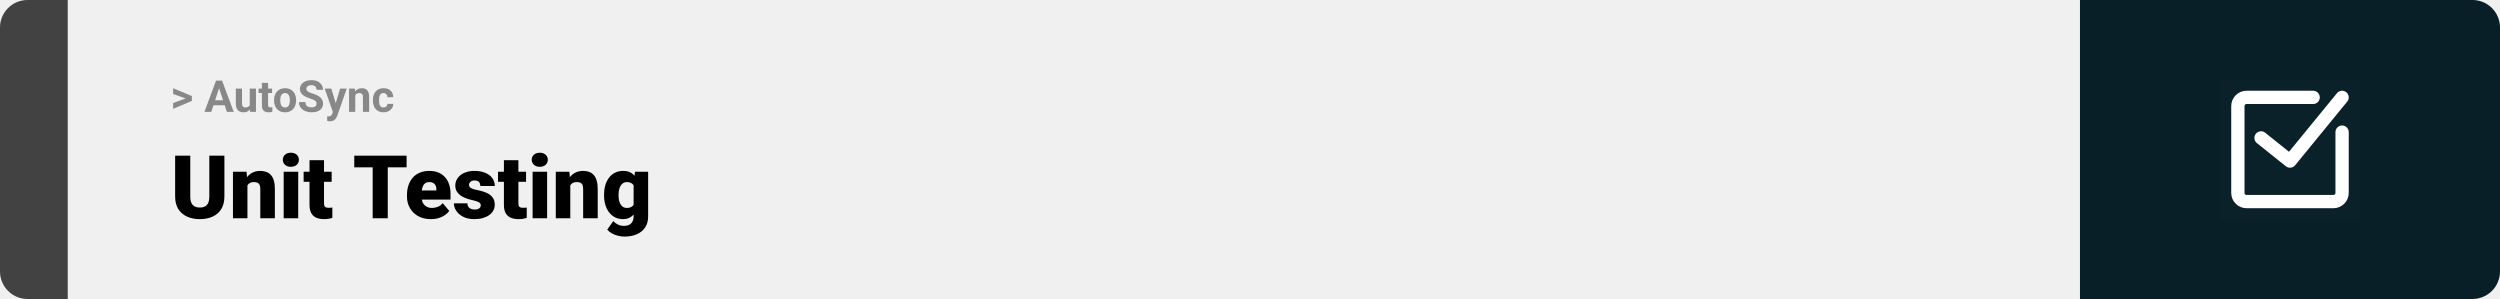
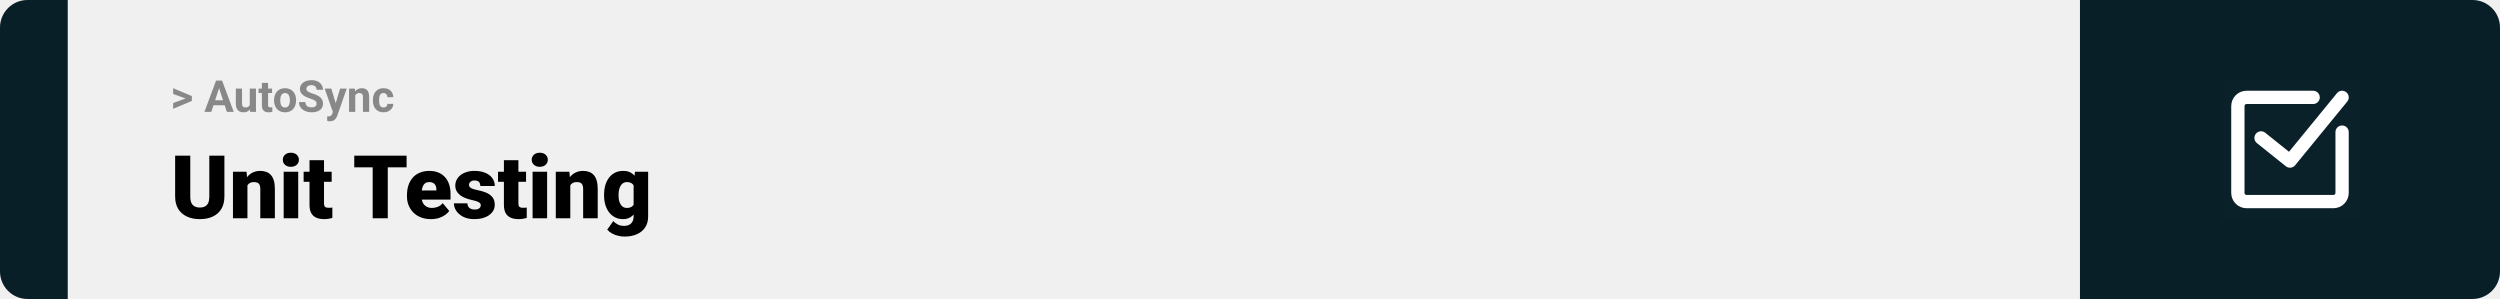
<svg xmlns="http://www.w3.org/2000/svg" width="1363" height="163" viewBox="0 0 1363 163" fill="none">
-   <path d="M0 15C0 6.716 6.716 0 15 0H37V163H15C6.716 163 0 156.284 0 148V15Z" fill="#424242" />
+   <path d="M0 15C0 6.716 6.716 0 15 0H37V163H15C6.716 163 0 156.284 0 148V15Z" fill="#091F27" />
  <rect width="1097" height="163" transform="translate(37)" fill="#F0F0F0" />
  <path d="M101.906 53.922L94.394 51.238V48.086L104.602 52.375V54.637L101.906 53.922ZM94.394 56.172L101.918 53.43L104.602 52.785V55.035L94.394 59.324V56.172ZM119.836 46.855L115.195 61H111.457L117.797 43.938H120.176L119.836 46.855ZM123.691 61L119.039 46.855L118.664 43.938H121.066L127.441 61H123.691ZM123.48 54.648V57.402H114.469V54.648H123.48ZM136.172 57.965V48.32H139.547V61H136.371L136.172 57.965ZM136.547 55.363L137.543 55.34C137.543 56.184 137.445 56.969 137.25 57.695C137.055 58.414 136.762 59.039 136.371 59.57C135.98 60.094 135.488 60.504 134.895 60.801C134.301 61.09 133.602 61.234 132.797 61.234C132.18 61.234 131.609 61.148 131.086 60.977C130.57 60.797 130.125 60.52 129.75 60.145C129.383 59.762 129.094 59.273 128.883 58.68C128.68 58.078 128.578 57.355 128.578 56.512V48.32H131.953V56.535C131.953 56.91 131.996 57.227 132.082 57.484C132.176 57.742 132.305 57.953 132.469 58.117C132.633 58.281 132.824 58.398 133.043 58.469C133.27 58.539 133.52 58.574 133.793 58.574C134.488 58.574 135.035 58.434 135.434 58.152C135.84 57.871 136.125 57.488 136.289 57.004C136.461 56.512 136.547 55.965 136.547 55.363ZM148.336 48.32V50.711H140.953V48.32H148.336ZM142.781 45.191H146.156V57.18C146.156 57.547 146.203 57.828 146.297 58.023C146.398 58.219 146.547 58.355 146.742 58.434C146.938 58.504 147.184 58.539 147.48 58.539C147.691 58.539 147.879 58.531 148.043 58.516C148.215 58.492 148.359 58.469 148.477 58.445L148.488 60.93C148.199 61.023 147.887 61.098 147.551 61.152C147.215 61.207 146.844 61.234 146.438 61.234C145.695 61.234 145.047 61.113 144.492 60.871C143.945 60.621 143.523 60.223 143.227 59.676C142.93 59.129 142.781 58.41 142.781 57.52V45.191ZM149.414 54.789V54.543C149.414 53.613 149.547 52.758 149.812 51.977C150.078 51.188 150.465 50.504 150.973 49.926C151.48 49.348 152.105 48.898 152.848 48.578C153.59 48.25 154.441 48.086 155.402 48.086C156.363 48.086 157.219 48.25 157.969 48.578C158.719 48.898 159.348 49.348 159.855 49.926C160.371 50.504 160.762 51.188 161.027 51.977C161.293 52.758 161.426 53.613 161.426 54.543V54.789C161.426 55.711 161.293 56.566 161.027 57.355C160.762 58.137 160.371 58.82 159.855 59.406C159.348 59.984 158.723 60.434 157.98 60.754C157.238 61.074 156.387 61.234 155.426 61.234C154.465 61.234 153.609 61.074 152.859 60.754C152.117 60.434 151.488 59.984 150.973 59.406C150.465 58.82 150.078 58.137 149.812 57.355C149.547 56.566 149.414 55.711 149.414 54.789ZM152.789 54.543V54.789C152.789 55.32 152.836 55.816 152.93 56.277C153.023 56.738 153.172 57.145 153.375 57.496C153.586 57.84 153.859 58.109 154.195 58.305C154.531 58.5 154.941 58.598 155.426 58.598C155.895 58.598 156.297 58.5 156.633 58.305C156.969 58.109 157.238 57.84 157.441 57.496C157.645 57.145 157.793 56.738 157.887 56.277C157.988 55.816 158.039 55.32 158.039 54.789V54.543C158.039 54.027 157.988 53.543 157.887 53.09C157.793 52.629 157.641 52.223 157.43 51.871C157.227 51.512 156.957 51.23 156.621 51.027C156.285 50.824 155.879 50.723 155.402 50.723C154.926 50.723 154.52 50.824 154.184 51.027C153.855 51.23 153.586 51.512 153.375 51.871C153.172 52.223 153.023 52.629 152.93 53.09C152.836 53.543 152.789 54.027 152.789 54.543ZM172.594 56.535C172.594 56.23 172.547 55.957 172.453 55.715C172.367 55.465 172.203 55.238 171.961 55.035C171.719 54.824 171.379 54.617 170.941 54.414C170.504 54.211 169.938 54 169.242 53.781C168.469 53.531 167.734 53.25 167.039 52.938C166.352 52.625 165.742 52.262 165.211 51.848C164.688 51.426 164.273 50.938 163.969 50.383C163.672 49.828 163.523 49.184 163.523 48.449C163.523 47.738 163.68 47.094 163.992 46.516C164.305 45.93 164.742 45.43 165.305 45.016C165.867 44.594 166.531 44.27 167.297 44.043C168.07 43.816 168.918 43.703 169.84 43.703C171.098 43.703 172.195 43.93 173.133 44.383C174.07 44.836 174.797 45.457 175.312 46.246C175.836 47.035 176.098 47.938 176.098 48.953H172.605C172.605 48.453 172.5 48.016 172.289 47.641C172.086 47.258 171.773 46.957 171.352 46.738C170.938 46.52 170.414 46.41 169.781 46.41C169.172 46.41 168.664 46.504 168.258 46.691C167.852 46.871 167.547 47.117 167.344 47.43C167.141 47.734 167.039 48.078 167.039 48.461C167.039 48.75 167.109 49.012 167.25 49.246C167.398 49.48 167.617 49.699 167.906 49.902C168.195 50.105 168.551 50.297 168.973 50.477C169.395 50.656 169.883 50.832 170.438 51.004C171.367 51.285 172.184 51.602 172.887 51.953C173.598 52.305 174.191 52.699 174.668 53.137C175.145 53.574 175.504 54.07 175.746 54.625C175.988 55.18 176.109 55.809 176.109 56.512C176.109 57.254 175.965 57.918 175.676 58.504C175.387 59.09 174.969 59.586 174.422 59.992C173.875 60.398 173.223 60.707 172.465 60.918C171.707 61.129 170.859 61.234 169.922 61.234C169.078 61.234 168.246 61.125 167.426 60.906C166.605 60.68 165.859 60.34 165.188 59.887C164.523 59.434 163.992 58.855 163.594 58.152C163.195 57.449 162.996 56.617 162.996 55.656H166.523C166.523 56.188 166.605 56.637 166.77 57.004C166.934 57.371 167.164 57.668 167.461 57.895C167.766 58.121 168.125 58.285 168.539 58.387C168.961 58.488 169.422 58.539 169.922 58.539C170.531 58.539 171.031 58.453 171.422 58.281C171.82 58.109 172.113 57.871 172.301 57.566C172.496 57.262 172.594 56.918 172.594 56.535ZM182.051 59.57L185.414 48.32H189.035L183.938 62.91C183.828 63.23 183.68 63.574 183.492 63.941C183.312 64.309 183.066 64.656 182.754 64.984C182.449 65.32 182.062 65.594 181.594 65.805C181.133 66.016 180.566 66.121 179.895 66.121C179.574 66.121 179.312 66.102 179.109 66.062C178.906 66.023 178.664 65.969 178.383 65.898V63.426C178.469 63.426 178.559 63.426 178.652 63.426C178.746 63.434 178.836 63.438 178.922 63.438C179.367 63.438 179.73 63.387 180.012 63.285C180.293 63.184 180.52 63.027 180.691 62.816C180.863 62.613 181 62.348 181.102 62.02L182.051 59.57ZM180.645 48.32L183.398 57.508L183.879 61.082L181.582 61.328L177.023 48.32H180.645ZM193.688 51.027V61H190.312V48.32H193.477L193.688 51.027ZM193.195 54.215H192.281C192.281 53.277 192.402 52.434 192.645 51.684C192.887 50.926 193.227 50.281 193.664 49.75C194.102 49.211 194.621 48.801 195.223 48.52C195.832 48.23 196.512 48.086 197.262 48.086C197.855 48.086 198.398 48.172 198.891 48.344C199.383 48.516 199.805 48.789 200.156 49.164C200.516 49.539 200.789 50.035 200.977 50.652C201.172 51.27 201.27 52.023 201.27 52.914V61H197.871V52.902C197.871 52.34 197.793 51.902 197.637 51.59C197.48 51.277 197.25 51.059 196.945 50.934C196.648 50.801 196.281 50.734 195.844 50.734C195.391 50.734 194.996 50.824 194.66 51.004C194.332 51.184 194.059 51.434 193.84 51.754C193.629 52.066 193.469 52.434 193.359 52.855C193.25 53.277 193.195 53.73 193.195 54.215ZM209.074 58.598C209.488 58.598 209.855 58.52 210.176 58.363C210.496 58.199 210.746 57.973 210.926 57.684C211.113 57.387 211.211 57.039 211.219 56.641H214.395C214.387 57.531 214.148 58.324 213.68 59.02C213.211 59.707 212.582 60.25 211.793 60.648C211.004 61.039 210.121 61.234 209.145 61.234C208.16 61.234 207.301 61.07 206.566 60.742C205.84 60.414 205.234 59.961 204.75 59.383C204.266 58.797 203.902 58.117 203.66 57.344C203.418 56.562 203.297 55.727 203.297 54.836V54.496C203.297 53.598 203.418 52.762 203.66 51.988C203.902 51.207 204.266 50.527 204.75 49.949C205.234 49.363 205.84 48.906 206.566 48.578C207.293 48.25 208.145 48.086 209.121 48.086C210.16 48.086 211.07 48.285 211.852 48.684C212.641 49.082 213.258 49.652 213.703 50.395C214.156 51.129 214.387 52 214.395 53.008H211.219C211.211 52.586 211.121 52.203 210.949 51.859C210.785 51.516 210.543 51.242 210.223 51.039C209.91 50.828 209.523 50.723 209.062 50.723C208.57 50.723 208.168 50.828 207.855 51.039C207.543 51.242 207.301 51.523 207.129 51.883C206.957 52.234 206.836 52.637 206.766 53.09C206.703 53.535 206.672 54.004 206.672 54.496V54.836C206.672 55.328 206.703 55.801 206.766 56.254C206.828 56.707 206.945 57.109 207.117 57.461C207.297 57.812 207.543 58.09 207.855 58.293C208.168 58.496 208.574 58.598 209.074 58.598Z" fill="#888888" />
  <path d="M114.117 84.875H122.344V107.164C122.344 109.82 121.789 112.07 120.68 113.914C119.57 115.742 118.016 117.125 116.016 118.062C114.016 119 111.664 119.469 108.961 119.469C106.289 119.469 103.938 119 101.906 118.062C99.891 117.125 98.312 115.742 97.172 113.914C96.047 112.07 95.484 109.82 95.484 107.164V84.875H103.734V107.164C103.734 108.57 103.938 109.719 104.344 110.609C104.75 111.484 105.344 112.125 106.125 112.531C106.906 112.938 107.852 113.141 108.961 113.141C110.086 113.141 111.031 112.938 111.797 112.531C112.562 112.125 113.141 111.484 113.531 110.609C113.922 109.719 114.117 108.57 114.117 107.164V84.875ZM134.906 99.055V119H127.008V93.641H134.414L134.906 99.055ZM133.969 105.453L132.117 105.5C132.117 103.562 132.352 101.836 132.82 100.32C133.289 98.789 133.953 97.492 134.812 96.43C135.672 95.367 136.695 94.562 137.883 94.016C139.086 93.453 140.422 93.172 141.891 93.172C143.062 93.172 144.133 93.344 145.102 93.688C146.086 94.031 146.93 94.586 147.633 95.352C148.352 96.117 148.898 97.133 149.273 98.398C149.664 99.648 149.859 101.195 149.859 103.039V119H141.914V103.016C141.914 102 141.773 101.227 141.492 100.695C141.211 100.148 140.805 99.773 140.273 99.57C139.742 99.367 139.094 99.266 138.328 99.266C137.516 99.266 136.828 99.422 136.266 99.734C135.703 100.047 135.25 100.484 134.906 101.047C134.578 101.594 134.336 102.242 134.18 102.992C134.039 103.742 133.969 104.562 133.969 105.453ZM162.586 93.641V119H154.664V93.641H162.586ZM154.195 87.102C154.195 85.977 154.602 85.055 155.414 84.336C156.227 83.617 157.281 83.258 158.578 83.258C159.875 83.258 160.93 83.617 161.742 84.336C162.555 85.055 162.961 85.977 162.961 87.102C162.961 88.227 162.555 89.148 161.742 89.867C160.93 90.586 159.875 90.945 158.578 90.945C157.281 90.945 156.227 90.586 155.414 89.867C154.602 89.148 154.195 88.227 154.195 87.102ZM180.82 93.641V99.125H165.539V93.641H180.82ZM168.75 87.336H176.648V110.727C176.648 111.398 176.727 111.922 176.883 112.297C177.039 112.656 177.305 112.914 177.68 113.07C178.07 113.211 178.586 113.281 179.227 113.281C179.68 113.281 180.055 113.273 180.352 113.258C180.648 113.227 180.93 113.188 181.195 113.141V118.789C180.523 119.008 179.82 119.172 179.086 119.281C178.352 119.406 177.57 119.469 176.742 119.469C175.055 119.469 173.609 119.203 172.406 118.672C171.219 118.141 170.312 117.305 169.688 116.164C169.062 115.023 168.75 113.539 168.75 111.711V87.336ZM211.406 84.875V119H203.18V84.875H211.406ZM221.672 84.875V91.227H193.148V84.875H221.672ZM234.961 119.469C232.898 119.469 231.055 119.148 229.43 118.508C227.805 117.852 226.43 116.953 225.305 115.812C224.195 114.672 223.344 113.359 222.75 111.875C222.172 110.391 221.883 108.82 221.883 107.164V106.273C221.883 104.414 222.141 102.695 222.656 101.117C223.172 99.523 223.938 98.133 224.953 96.945C225.969 95.758 227.242 94.836 228.773 94.18C230.305 93.508 232.086 93.172 234.117 93.172C235.914 93.172 237.523 93.461 238.945 94.039C240.367 94.617 241.57 95.445 242.555 96.523C243.555 97.602 244.312 98.906 244.828 100.438C245.359 101.969 245.625 103.688 245.625 105.594V108.805H224.906V103.859H237.914V103.25C237.93 102.406 237.781 101.688 237.469 101.094C237.172 100.5 236.734 100.047 236.156 99.734C235.578 99.422 234.875 99.266 234.047 99.266C233.188 99.266 232.477 99.453 231.914 99.828C231.367 100.203 230.938 100.719 230.625 101.375C230.328 102.016 230.117 102.758 229.992 103.602C229.867 104.445 229.805 105.336 229.805 106.273V107.164C229.805 108.102 229.93 108.953 230.18 109.719C230.445 110.484 230.82 111.141 231.305 111.688C231.805 112.219 232.398 112.633 233.086 112.93C233.789 113.227 234.586 113.375 235.477 113.375C236.555 113.375 237.617 113.172 238.664 112.766C239.711 112.359 240.609 111.688 241.359 110.75L244.945 115.016C244.43 115.75 243.695 116.461 242.742 117.148C241.805 117.836 240.68 118.398 239.367 118.836C238.055 119.258 236.586 119.469 234.961 119.469ZM262.125 111.875C262.125 111.438 261.977 111.062 261.68 110.75C261.398 110.422 260.898 110.125 260.18 109.859C259.461 109.578 258.453 109.297 257.156 109.016C255.922 108.75 254.758 108.398 253.664 107.961C252.586 107.523 251.641 106.992 250.828 106.367C250.016 105.742 249.375 105 248.906 104.141C248.453 103.281 248.227 102.297 248.227 101.188C248.227 100.109 248.453 99.094 248.906 98.141C249.375 97.172 250.055 96.32 250.945 95.586C251.852 94.836 252.953 94.25 254.25 93.828C255.547 93.391 257.023 93.172 258.68 93.172C260.961 93.172 262.93 93.523 264.586 94.227C266.242 94.914 267.516 95.883 268.406 97.133C269.312 98.367 269.766 99.797 269.766 101.422H261.867C261.867 100.781 261.758 100.234 261.539 99.781C261.336 99.328 261 98.984 260.531 98.75C260.062 98.5 259.438 98.375 258.656 98.375C258.109 98.375 257.609 98.477 257.156 98.68C256.719 98.883 256.367 99.164 256.102 99.523C255.836 99.883 255.703 100.305 255.703 100.789C255.703 101.133 255.781 101.445 255.938 101.727C256.109 101.992 256.367 102.242 256.711 102.477C257.055 102.695 257.492 102.898 258.023 103.086C258.555 103.258 259.195 103.414 259.945 103.555C261.648 103.867 263.242 104.312 264.727 104.891C266.211 105.469 267.414 106.289 268.336 107.352C269.273 108.414 269.742 109.844 269.742 111.641C269.742 112.766 269.484 113.805 268.969 114.758C268.453 115.695 267.711 116.523 266.742 117.242C265.773 117.945 264.609 118.492 263.25 118.883C261.891 119.273 260.359 119.469 258.656 119.469C256.234 119.469 254.188 119.039 252.516 118.18C250.844 117.305 249.578 116.211 248.719 114.898C247.875 113.57 247.453 112.227 247.453 110.867H254.812C254.844 111.648 255.031 112.289 255.375 112.789C255.734 113.289 256.211 113.656 256.805 113.891C257.398 114.125 258.086 114.242 258.867 114.242C259.586 114.242 260.18 114.141 260.648 113.938C261.133 113.734 261.5 113.461 261.75 113.117C262 112.758 262.125 112.344 262.125 111.875ZM286.805 93.641V99.125H271.523V93.641H286.805ZM274.734 87.336H282.633V110.727C282.633 111.398 282.711 111.922 282.867 112.297C283.023 112.656 283.289 112.914 283.664 113.07C284.055 113.211 284.57 113.281 285.211 113.281C285.664 113.281 286.039 113.273 286.336 113.258C286.633 113.227 286.914 113.188 287.18 113.141V118.789C286.508 119.008 285.805 119.172 285.07 119.281C284.336 119.406 283.555 119.469 282.727 119.469C281.039 119.469 279.594 119.203 278.391 118.672C277.203 118.141 276.297 117.305 275.672 116.164C275.047 115.023 274.734 113.539 274.734 111.711V87.336ZM298.289 93.641V119H290.367V93.641H298.289ZM289.898 87.102C289.898 85.977 290.305 85.055 291.117 84.336C291.93 83.617 292.984 83.258 294.281 83.258C295.578 83.258 296.633 83.617 297.445 84.336C298.258 85.055 298.664 85.977 298.664 87.102C298.664 88.227 298.258 89.148 297.445 89.867C296.633 90.586 295.578 90.945 294.281 90.945C292.984 90.945 291.93 90.586 291.117 89.867C290.305 89.148 289.898 88.227 289.898 87.102ZM310.922 99.055V119H303.023V93.641H310.43L310.922 99.055ZM309.984 105.453L308.133 105.5C308.133 103.562 308.367 101.836 308.836 100.32C309.305 98.789 309.969 97.492 310.828 96.43C311.688 95.367 312.711 94.562 313.898 94.016C315.102 93.453 316.438 93.172 317.906 93.172C319.078 93.172 320.148 93.344 321.117 93.688C322.102 94.031 322.945 94.586 323.648 95.352C324.367 96.117 324.914 97.133 325.289 98.398C325.68 99.648 325.875 101.195 325.875 103.039V119H317.93V103.016C317.93 102 317.789 101.227 317.508 100.695C317.227 100.148 316.82 99.773 316.289 99.57C315.758 99.367 315.109 99.266 314.344 99.266C313.531 99.266 312.844 99.422 312.281 99.734C311.719 100.047 311.266 100.484 310.922 101.047C310.594 101.594 310.352 102.242 310.195 102.992C310.055 103.742 309.984 104.562 309.984 105.453ZM346.195 93.641H353.367V118.016C353.367 120.359 352.828 122.344 351.75 123.969C350.672 125.609 349.164 126.852 347.227 127.695C345.305 128.555 343.055 128.984 340.477 128.984C339.336 128.984 338.172 128.836 336.984 128.539C335.797 128.258 334.688 127.836 333.656 127.273C332.625 126.711 331.758 126.016 331.055 125.188L334.359 120.547C335 121.266 335.805 121.875 336.773 122.375C337.742 122.891 338.883 123.148 340.195 123.148C341.336 123.148 342.289 122.945 343.055 122.539C343.836 122.133 344.43 121.539 344.836 120.758C345.242 119.992 345.445 119.062 345.445 117.969V99.641L346.195 93.641ZM329.344 106.625V106.133C329.344 104.211 329.578 102.461 330.047 100.883C330.531 99.289 331.219 97.922 332.109 96.781C333.016 95.625 334.109 94.734 335.391 94.109C336.672 93.484 338.117 93.172 339.727 93.172C341.461 93.172 342.883 93.508 343.992 94.18C345.117 94.836 346.016 95.758 346.688 96.945C347.375 98.133 347.906 99.523 348.281 101.117C348.672 102.695 349 104.398 349.266 106.227V106.812C349 108.531 348.633 110.156 348.164 111.688C347.711 113.203 347.117 114.547 346.383 115.719C345.648 116.891 344.727 117.812 343.617 118.484C342.523 119.141 341.211 119.469 339.68 119.469C338.086 119.469 336.648 119.148 335.367 118.508C334.102 117.867 333.016 116.969 332.109 115.812C331.219 114.656 330.531 113.297 330.047 111.734C329.578 110.172 329.344 108.469 329.344 106.625ZM337.242 106.133V106.625C337.242 107.578 337.328 108.461 337.5 109.273C337.688 110.086 337.969 110.805 338.344 111.43C338.719 112.039 339.18 112.516 339.727 112.859C340.289 113.203 340.945 113.375 341.695 113.375C342.836 113.375 343.758 113.133 344.461 112.648C345.164 112.164 345.672 111.477 345.984 110.586C346.297 109.695 346.43 108.648 346.383 107.445V105.594C346.414 104.562 346.344 103.656 346.172 102.875C346 102.078 345.727 101.414 345.352 100.883C344.992 100.352 344.508 99.953 343.898 99.688C343.305 99.406 342.586 99.266 341.742 99.266C341.008 99.266 340.359 99.438 339.797 99.781C339.234 100.125 338.766 100.609 338.391 101.234C338.016 101.844 337.727 102.57 337.523 103.414C337.336 104.242 337.242 105.148 337.242 106.133Z" fill="black" />
  <path d="M1134 0H1348C1356.28 0 1363 6.716 1363 15V148C1363 156.284 1356.28 163 1348 163H1134V0Z" fill="#091F27" />
  <path d="M1210.62 43.625H1286.38V119.375H1210.62V43.625Z" fill="white" fill-opacity="0.01" />
  <path d="M1276.91 72.031V105.172C1276.91 107.787 1274.79 109.906 1272.17 109.906H1224.83C1222.21 109.906 1220.09 107.787 1220.09 105.172V57.828C1220.09 55.213 1222.21 53.094 1224.83 53.094H1261.12" stroke="white" stroke-width="7.24" stroke-linecap="round" stroke-linejoin="round" />
  <path d="M1232.72 75.188L1248.5 87.812L1276.91 53.094" stroke="white" stroke-width="7.24" stroke-linecap="round" stroke-linejoin="round" />
</svg>
